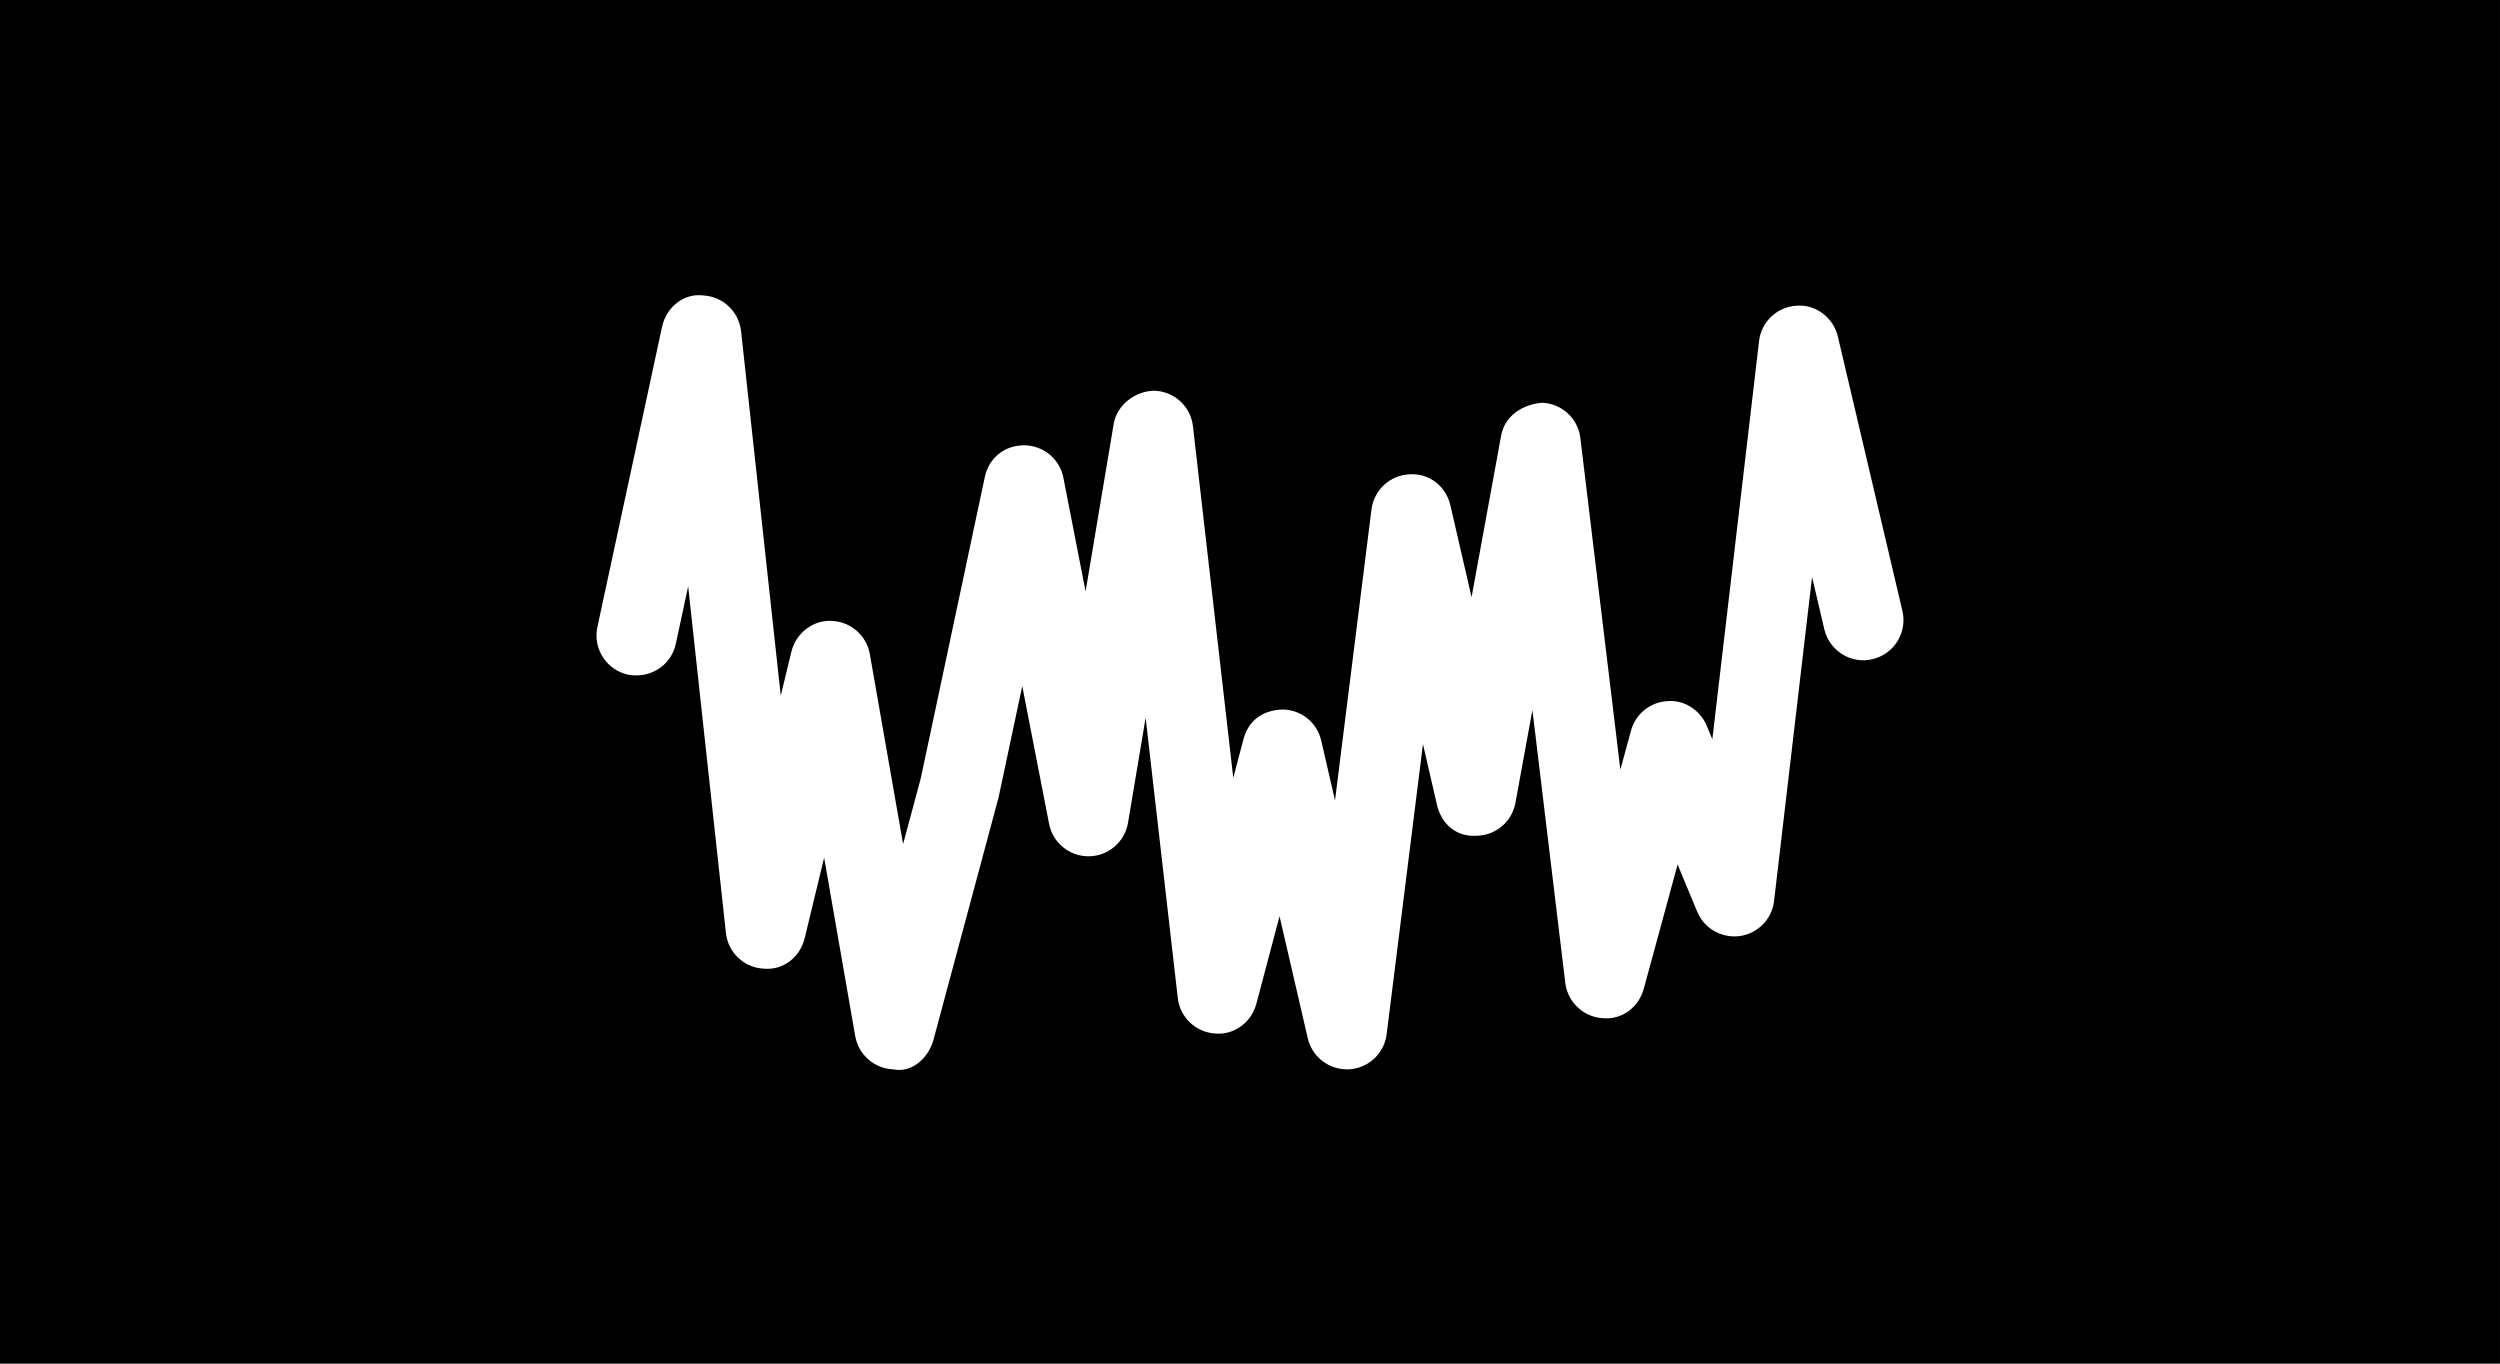
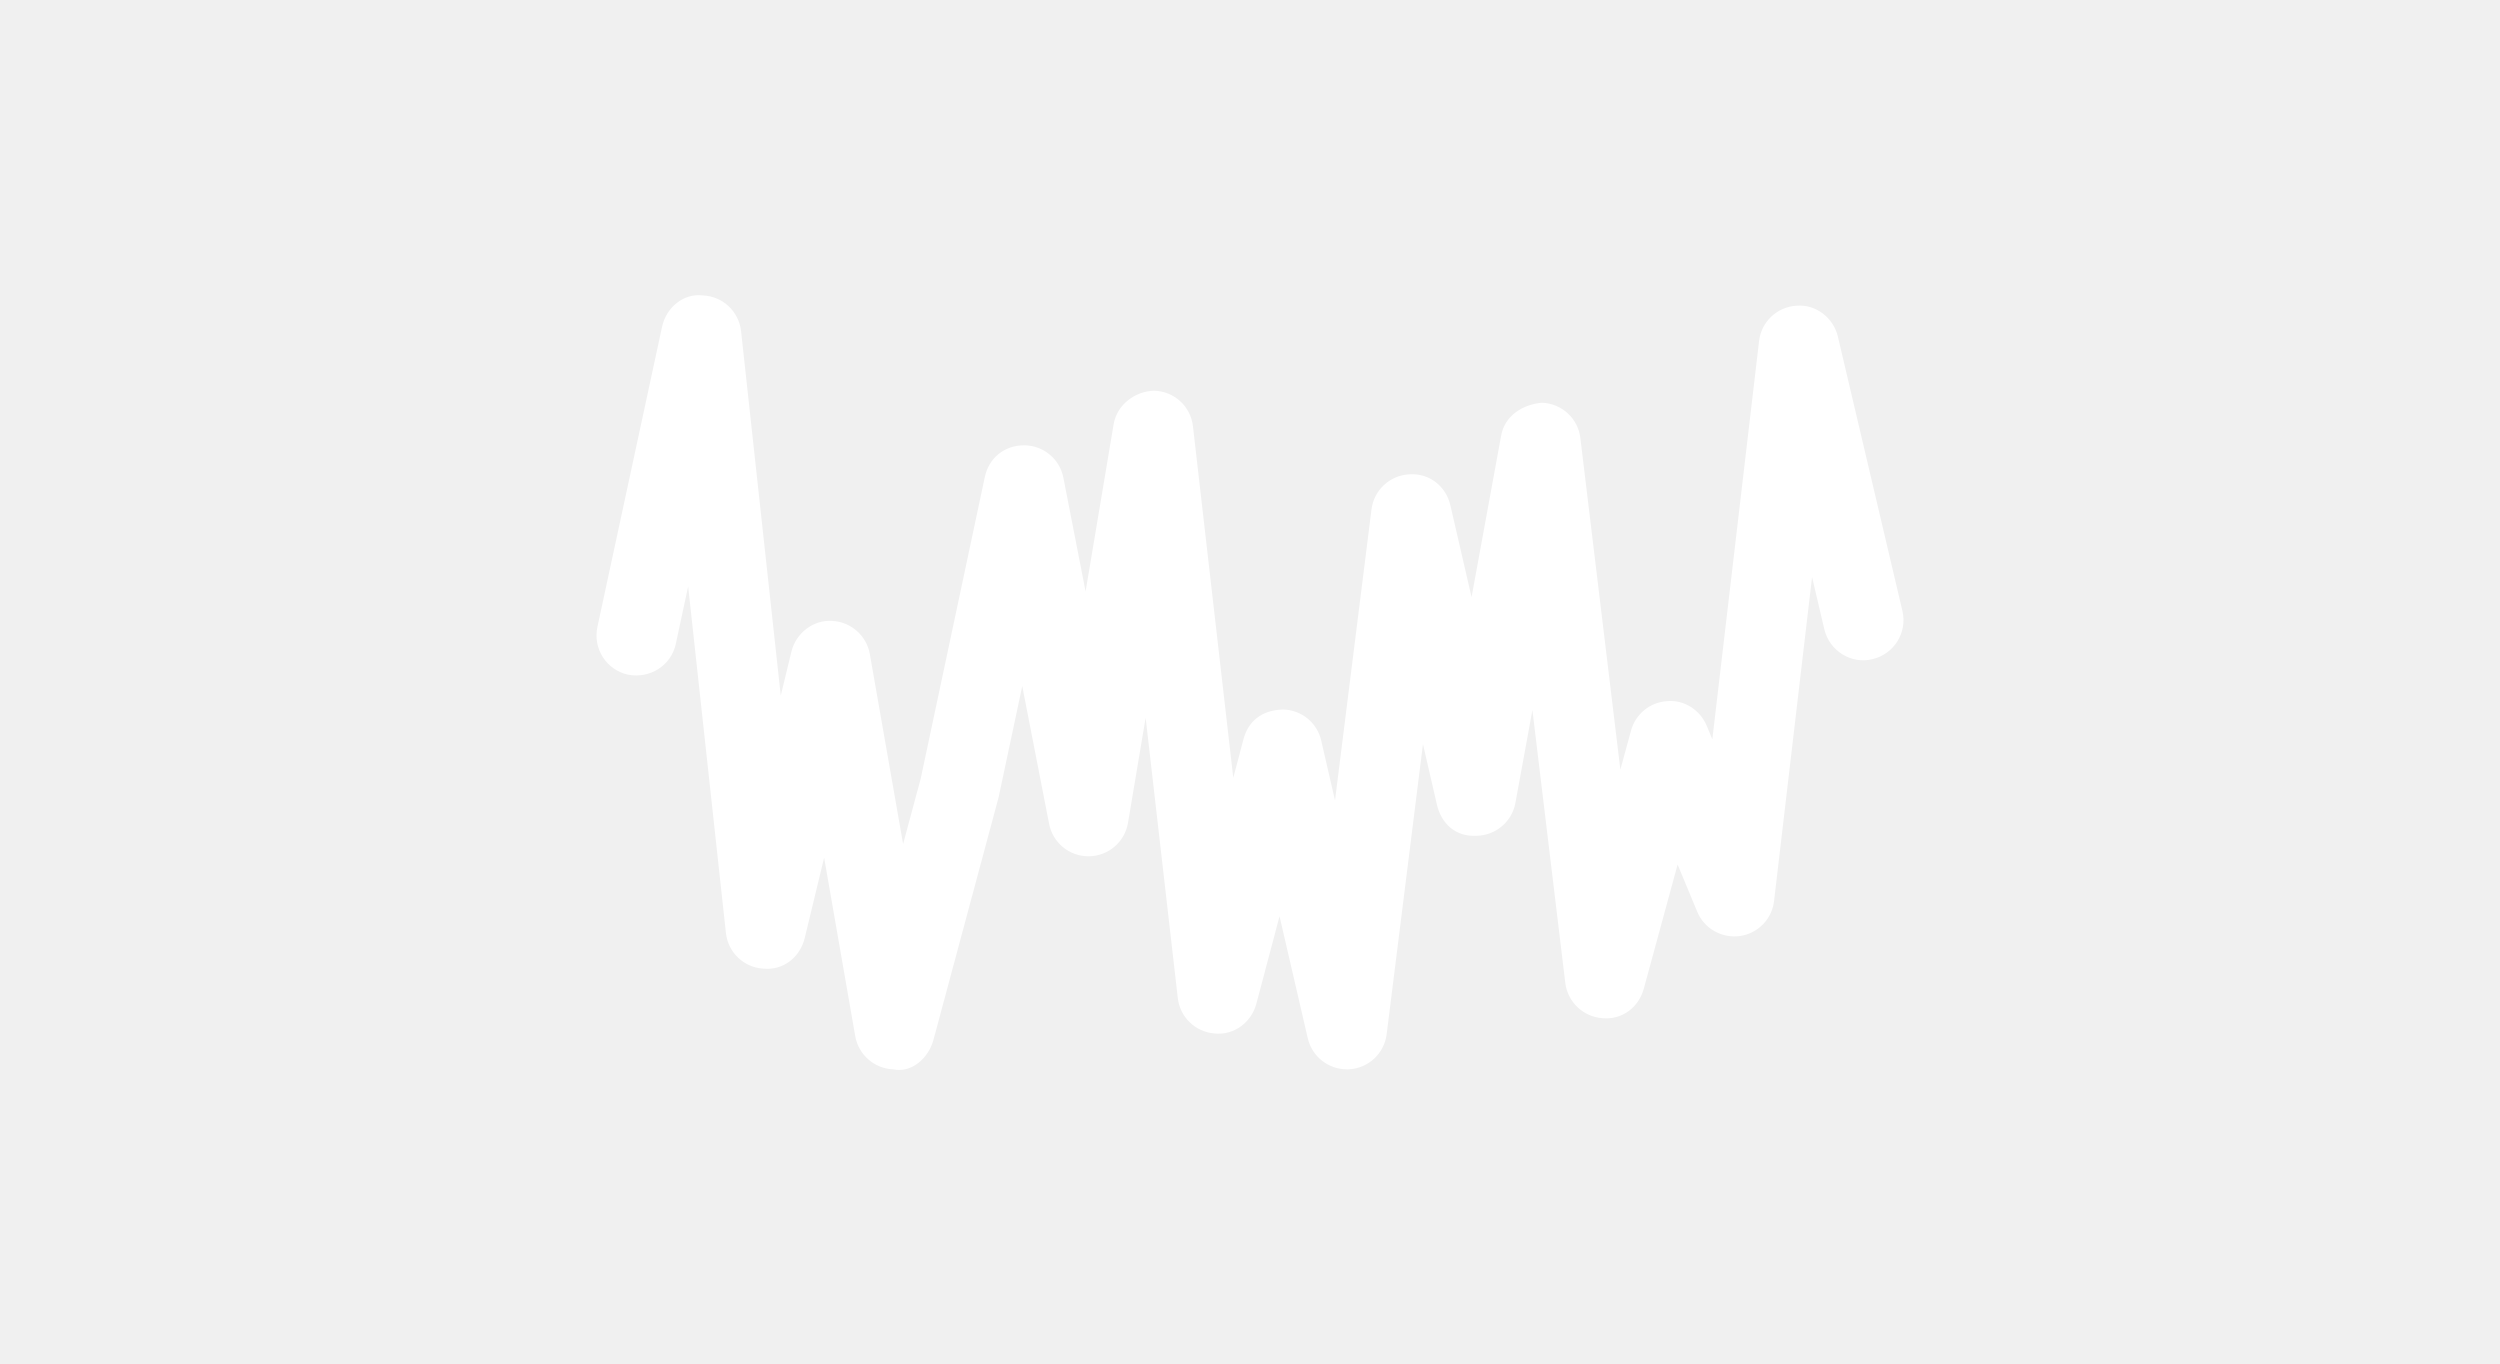
<svg xmlns="http://www.w3.org/2000/svg" id="uuid-7e3a28f3-90ab-4ac7-8155-ce162b0fd4b2" data-name="Layer 2" width="11mm" height="6mm" viewBox="0 0 41.575 22.677" version="1.1">
  <defs id="defs12" />
  <g id="uuid-4f230416-06e4-4c14-87ed-9afc09bd1b3a" data-name="Layer 1" transform="scale(1.333333)">
    <g id="g6">
-       <rect width="31.181" height="17.008" id="rect2" x="0" y="0" />
      <path d="m 16.798,13.337 c -0.231,0 -0.434,-0.16 -0.487,-0.388 l -0.352,-1.521 -0.289,1.091 c -0.062,0.233 -0.279,0.396 -0.52,0.371 -0.24,-0.018 -0.433,-0.203 -0.46,-0.442 l -0.401,-3.496 -0.22,1.311 c -0.04,0.238 -0.245,0.414 -0.486,0.417 h -0.007 c -0.239,0 -0.445,-0.169 -0.491,-0.404 l -0.335,-1.719 -0.295,1.388 -0.812,3.023 c -0.061,0.227 -0.27,0.419 -0.505,0.369 -0.234,-0.01 -0.43,-0.182 -0.471,-0.413 L 10.279,10.697 10.037,11.699 C 9.98,11.936 9.771,12.108 9.518,12.081 9.276,12.066 9.08,11.878 9.054,11.636 L 8.583,7.314 8.429,8.031 C 8.371,8.301 8.107,8.467 7.834,8.415 7.565,8.357 7.393,8.091 7.451,7.82 L 8.257,4.078 C 8.308,3.838 8.523,3.653 8.771,3.685 9.016,3.697 9.216,3.886 9.243,4.13 l 0.495,4.546 0.133,-0.549 c 0.056,-0.23 0.271,-0.396 0.501,-0.383 0.237,0.008 0.436,0.181 0.477,0.414 L 11.264,10.527 11.484,9.709 12.283,5.95 c 0.049,-0.232 0.238,-0.397 0.494,-0.396 0.237,0.002 0.441,0.171 0.486,0.404 l 0.277,1.419 0.35,-2.087 c 0.042,-0.245 0.27,-0.412 0.506,-0.417 0.249,0.007 0.455,0.195 0.483,0.443 l 0.503,4.385 0.127,-0.48 c 0.059,-0.223 0.223,-0.363 0.491,-0.372 0.23,0.004 0.428,0.163 0.479,0.388 l 0.172,0.746 0.455,-3.63 c 0.03,-0.24 0.229,-0.425 0.471,-0.437 0.252,-0.018 0.459,0.151 0.513,0.387 L 18.354,7.448 18.723,5.433 c 0.044,-0.243 0.26,-0.387 0.507,-0.41 0.247,0.008 0.452,0.194 0.481,0.44 l 0.499,4.136 0.133,-0.487 c 0.056,-0.206 0.237,-0.354 0.45,-0.367 0.21,-0.02 0.412,0.109 0.494,0.307 l 0.07,0.169 0.583,-4.968 c 0.028,-0.241 0.226,-0.427 0.468,-0.44 0.234,-0.021 0.46,0.147 0.515,0.385 L 23.728,7.62 C 23.791,7.889 23.624,8.158 23.355,8.221 23.09,8.288 22.817,8.117 22.754,7.849 l -0.153,-0.652 -0.474,4.041 c -0.026,0.226 -0.202,0.405 -0.427,0.437 -0.226,0.029 -0.444,-0.093 -0.531,-0.303 l -0.245,-0.589 -0.422,1.549 c -0.063,0.231 -0.271,0.392 -0.519,0.367 C 19.745,12.681 19.552,12.496 19.523,12.259 l -0.41,-3.403 -0.212,1.158 c -0.042,0.233 -0.243,0.404 -0.48,0.41 -0.271,0.017 -0.445,-0.157 -0.499,-0.388 L 17.748,9.281 17.295,12.9 c -0.03,0.24 -0.229,0.425 -0.471,0.437 -0.008,9.8e-4 -0.017,9.8e-4 -0.026,9.8e-4 z" fill="#ffffff" id="path4" />
    </g>
  </g>
</svg>
